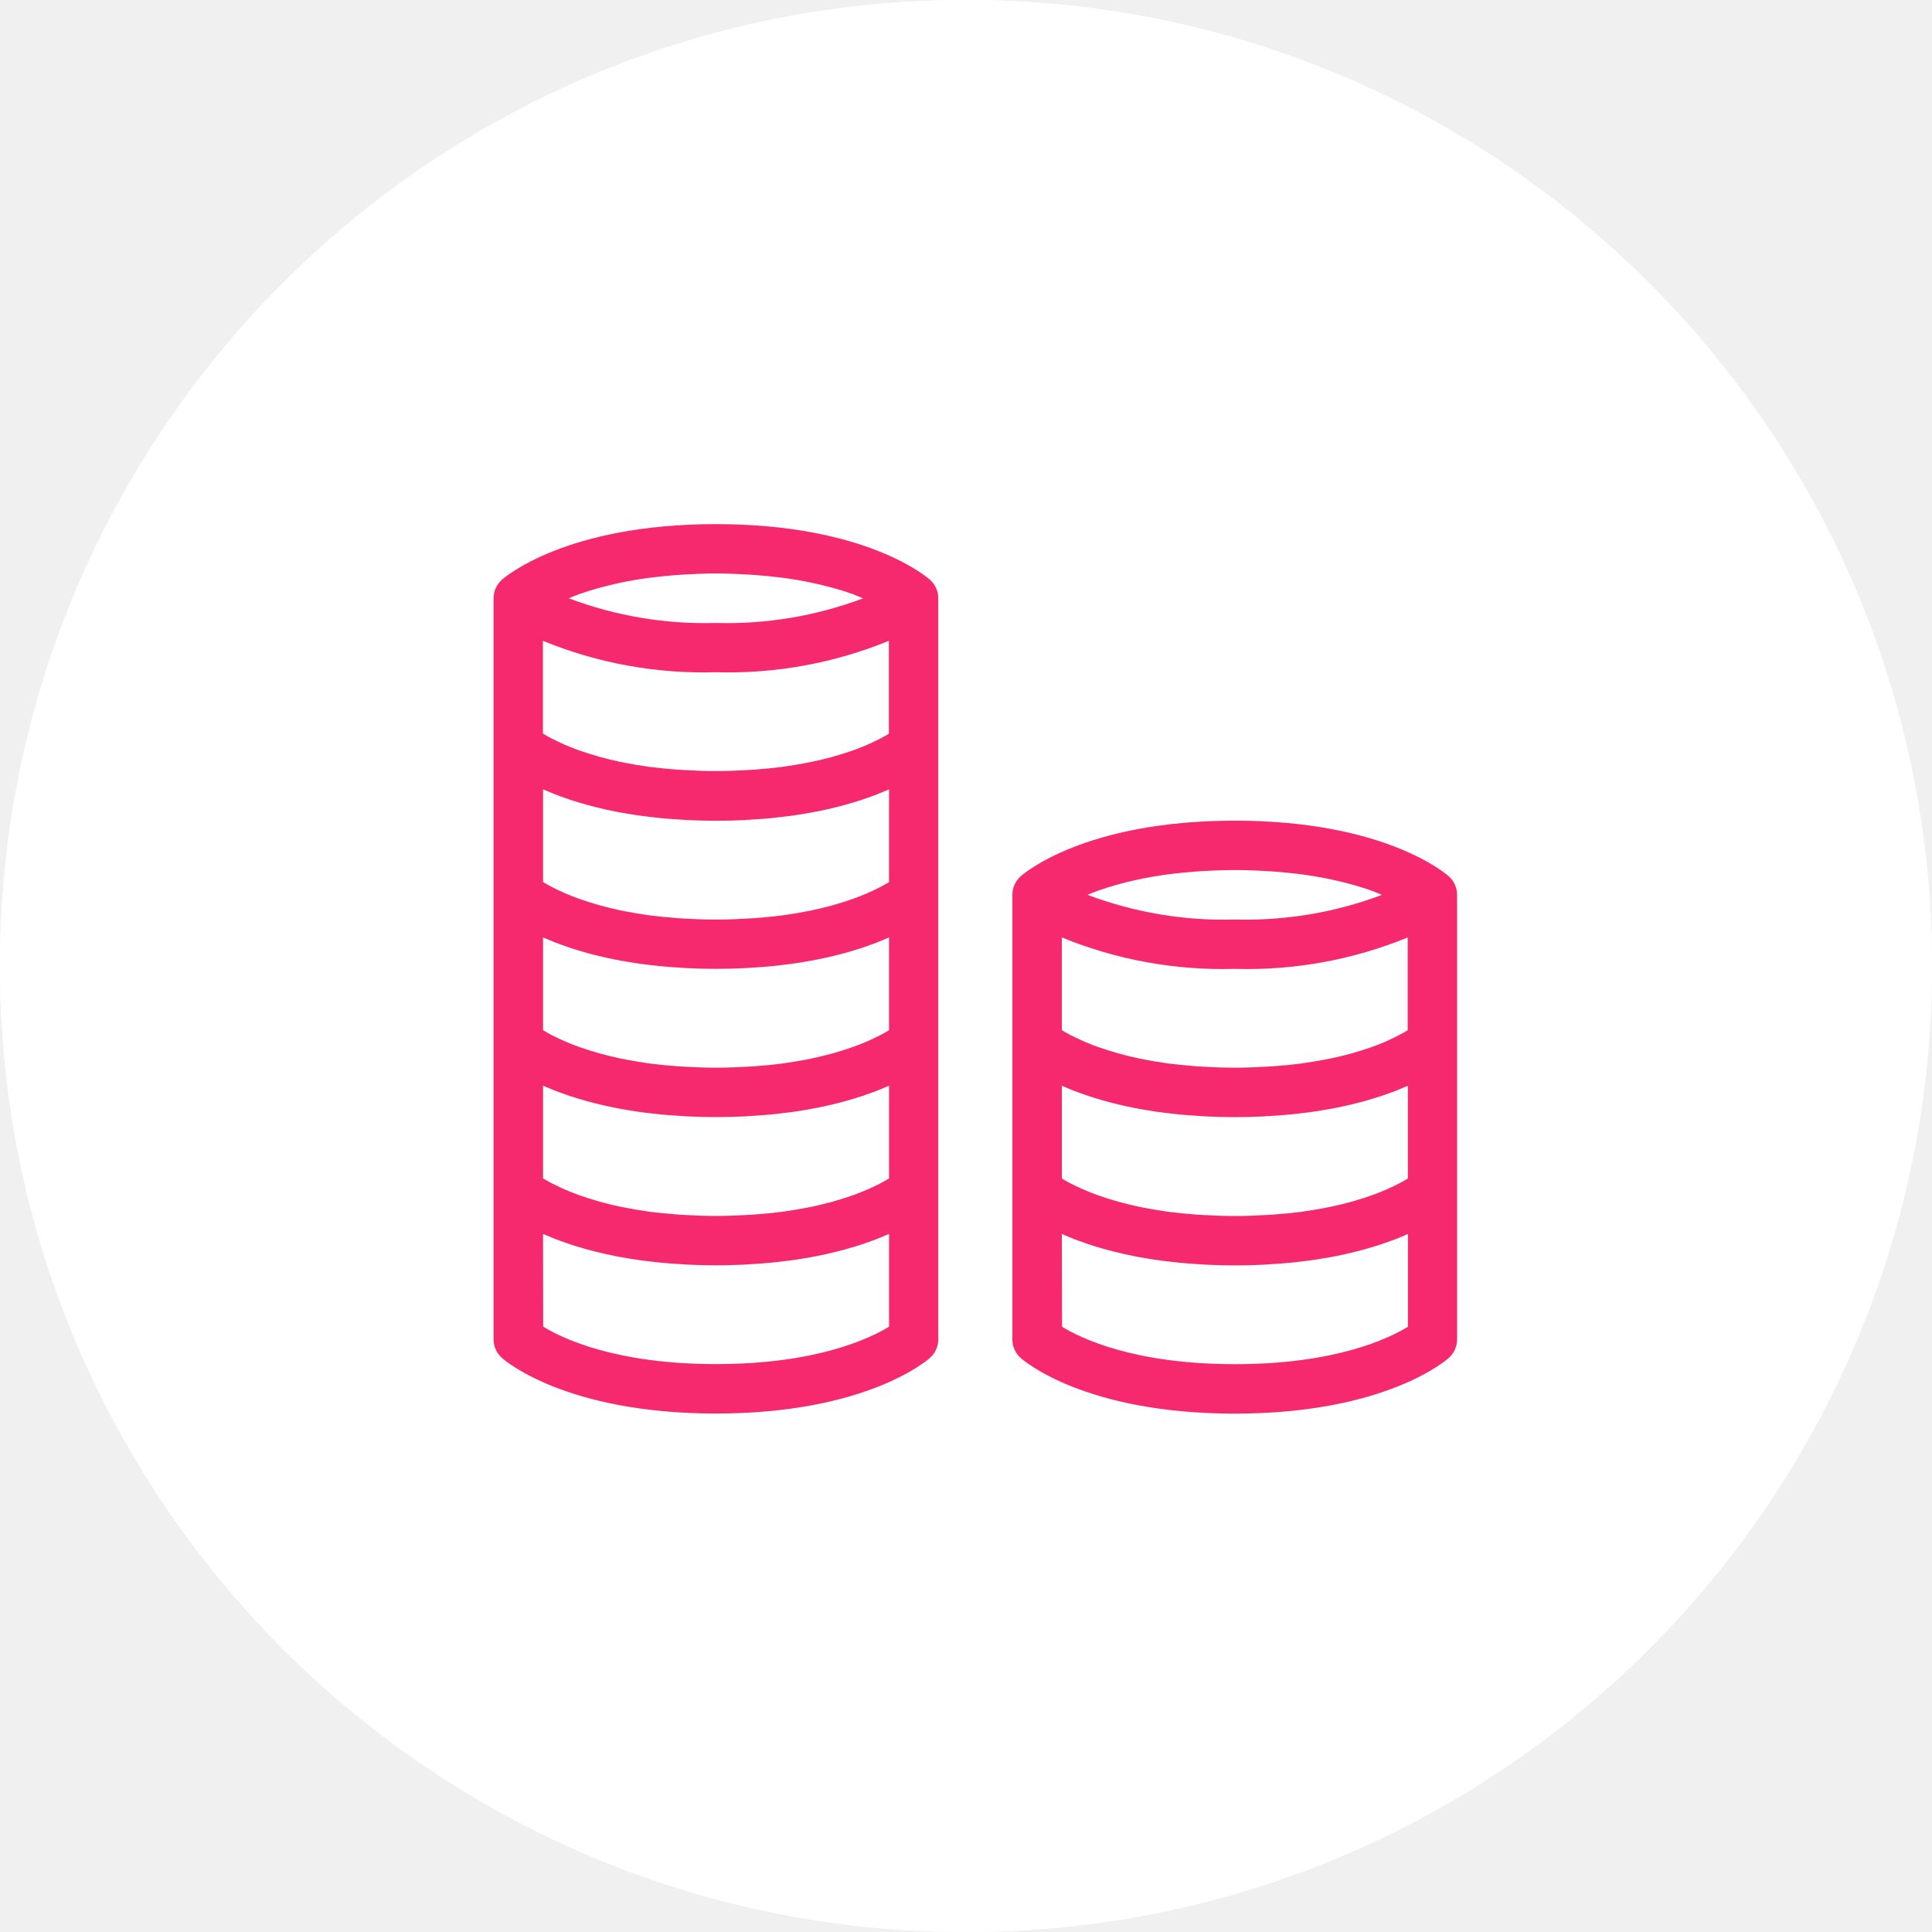
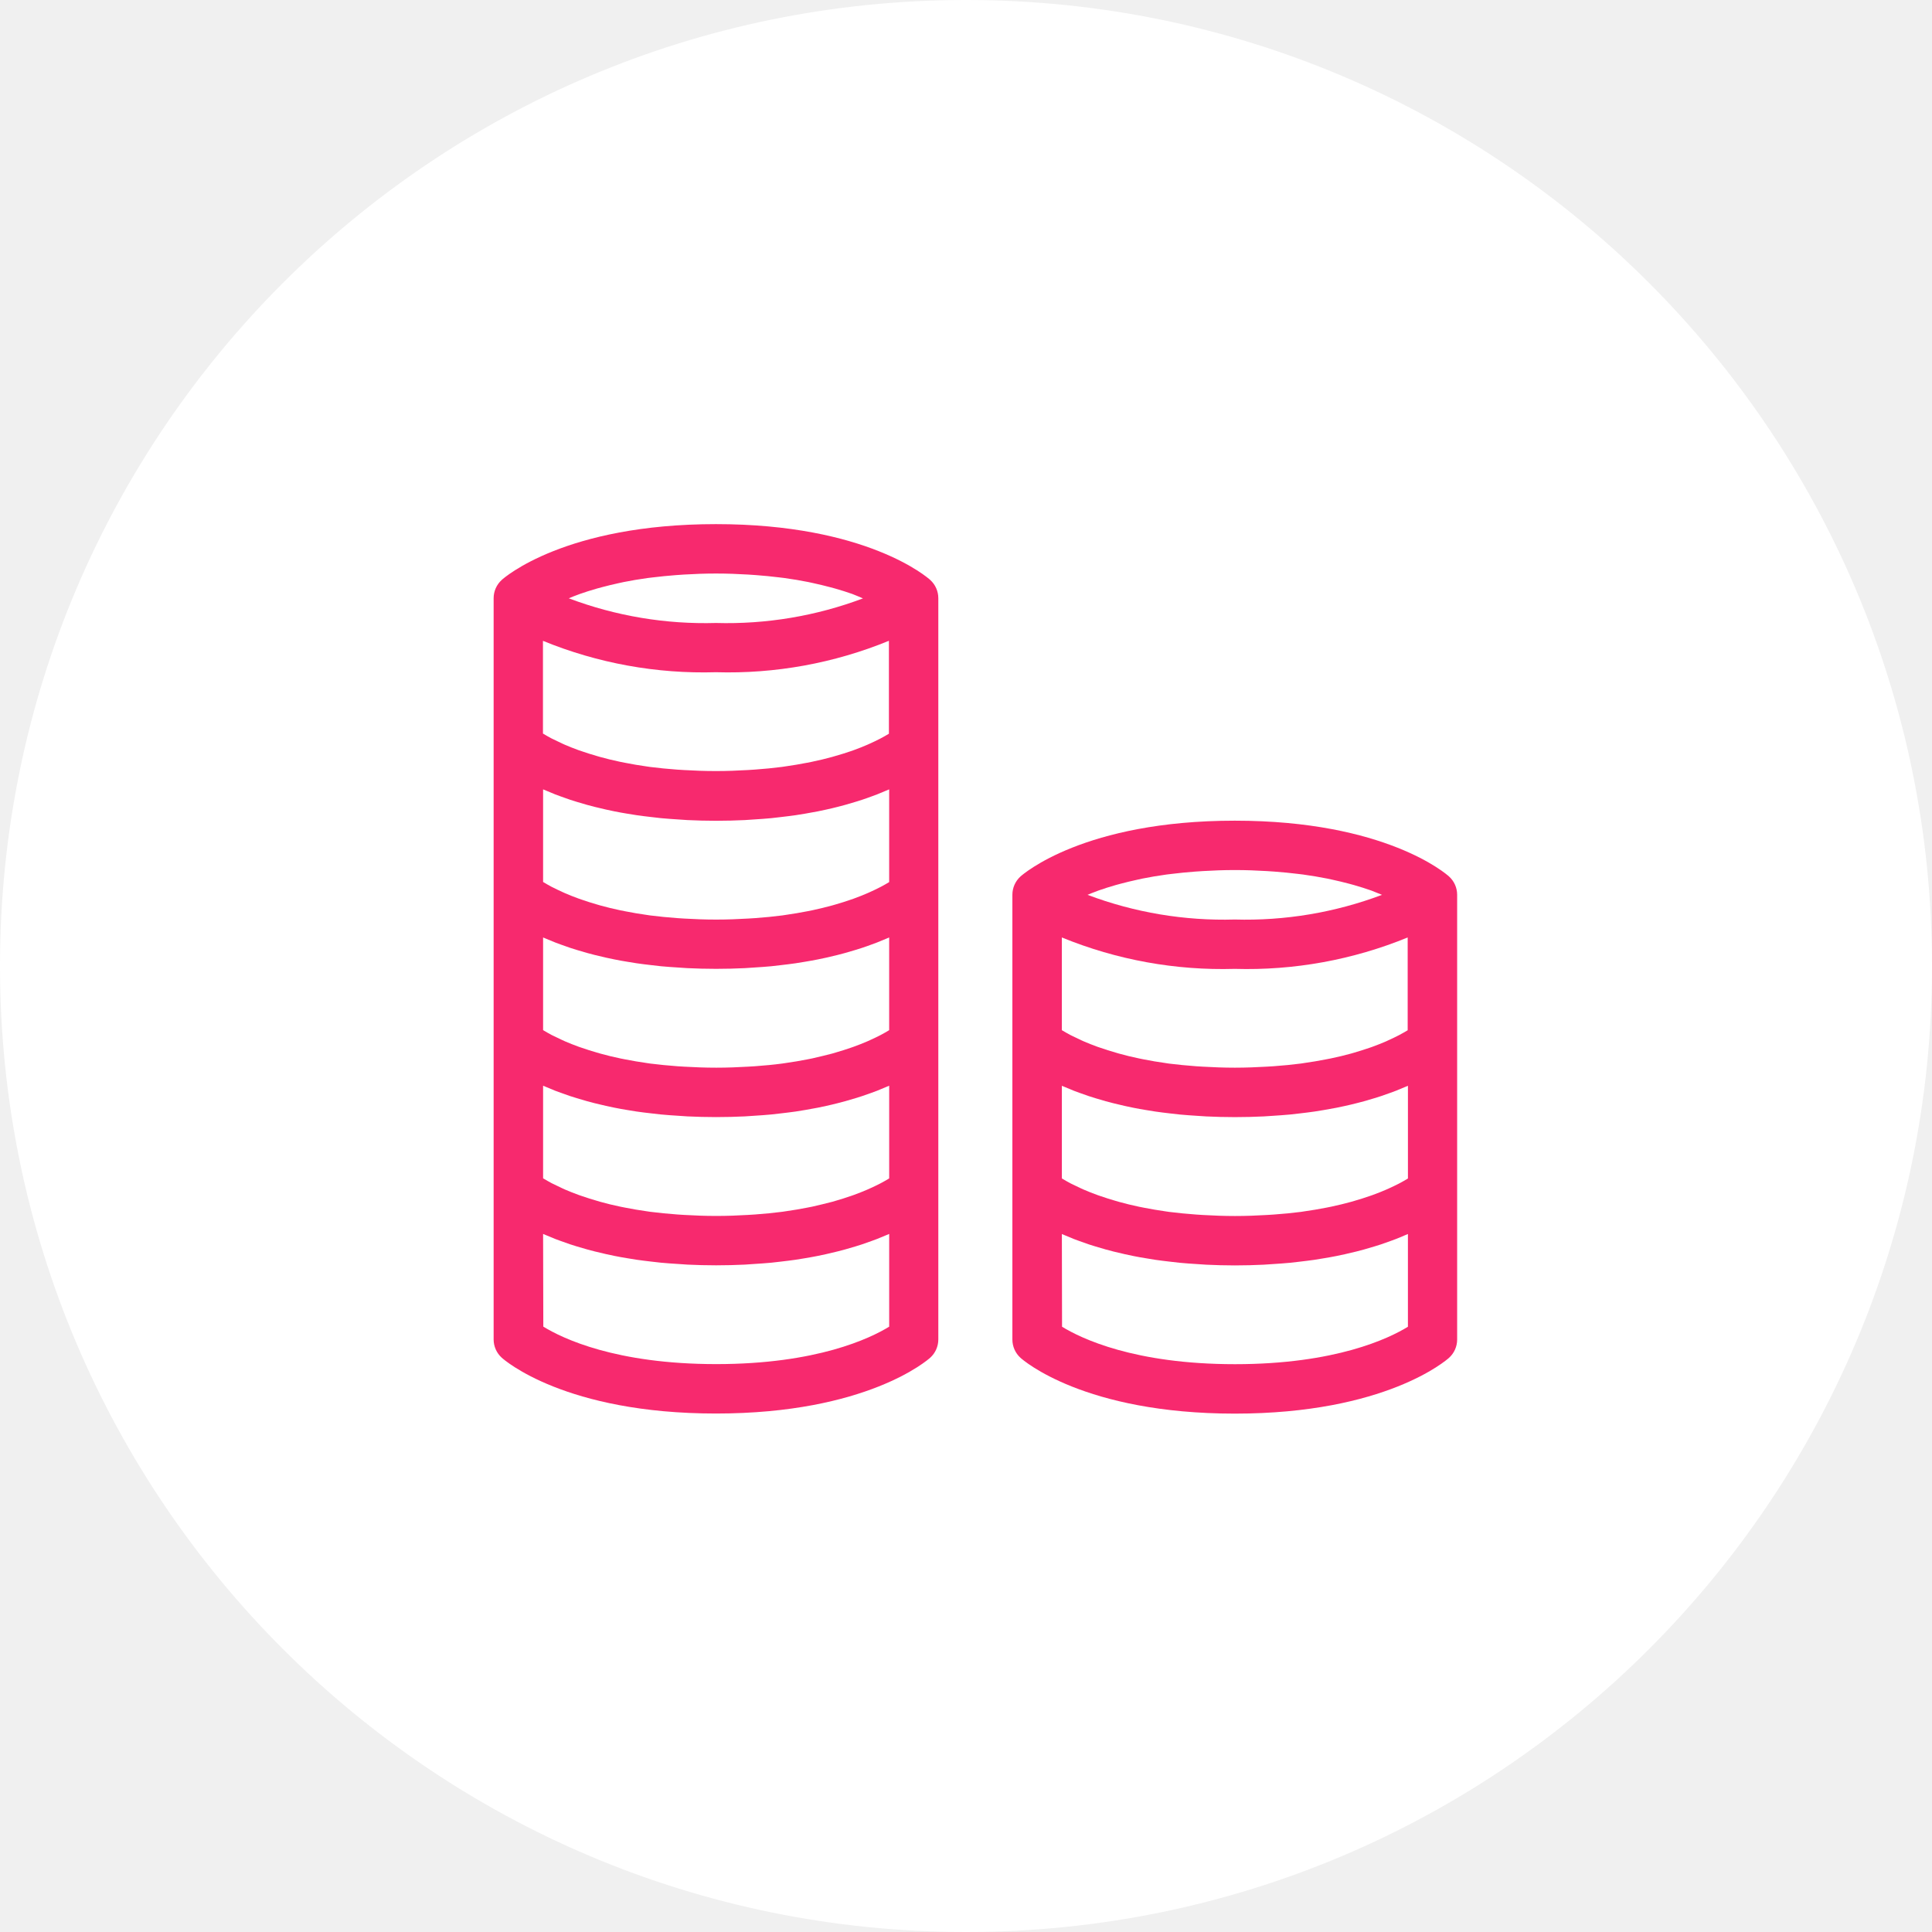
<svg xmlns="http://www.w3.org/2000/svg" width="119" height="119" viewBox="0 0 119 119">
-   <g id="Low_fees_Icon" transform="translate(2358 -6283)">
-     <g id="Group_2036" data-name="Group 2036" transform="translate(-2619 3363)">
-       <g id="Ellipse_687" data-name="Ellipse 687" transform="translate(261 2920)" fill="#fff" stroke="#fff" stroke-width="3">
-         <circle cx="59.5" cy="59.5" r="59.5" stroke="none" />
-         <circle cx="59.5" cy="59.5" r="58" fill="none" />
-       </g>
+   <g transform="translate(2358 -6283)">
+     <g transform="translate(-2619 3363)">
+       <circle cx="59.5" cy="59.5" r="59.5" transform="translate(261 2920)" fill="#fff" />
    </g>
-     <g id="Group_2037" data-name="Group 2037" transform="translate(2646.775 -583.08)">
-       <path id="Path_2390" data-name="Path 2390" d="M-4892.4,6948.36a1.52,1.52,0,0,0-.5,1.129v27.392a1.519,1.519,0,0,0,.5,1.128c.154.14,3.905,3.437,13.195,3.437s13.041-3.3,13.195-3.437a1.519,1.519,0,0,0,.5-1.128v-27.392a1.52,1.52,0,0,0-.5-1.129c-.154-.14-3.905-3.437-13.195-3.437S-4892.244,6948.22-4892.4,6948.36Zm22.262,1.134a23.823,23.823,0,0,1-9.067,1.518,23.775,23.775,0,0,1-9.067-1.52c.19-.078.378-.157.6-.236.029-.011.053-.021.082-.032.318-.113.673-.224,1.05-.333.1-.029.209-.058.313-.085.318-.085.658-.167,1.017-.245.107-.024.209-.049.321-.071q.691-.139,1.48-.249c.108-.015.227-.026.338-.04.441-.056.907-.1,1.395-.139.167-.012.335-.024.508-.034.624-.037,1.271-.063,1.967-.063s1.341.026,1.965.063c.171.01.338.021.5.034q.732.056,1.4.138c.11.014.227.024.334.04q.791.111,1.483.249c.107.021.207.045.311.067.362.079.706.161,1.027.247.1.029.209.056.309.084.379.109.737.221,1.056.334l.054.02C-4870.533,6949.327-4870.335,6949.41-4870.136,6949.494Zm1.586,2.627v5.711l-.011.007c-.146.088-.321.19-.531.3l0,0c-.194.1-.427.214-.68.326l-.1.048c-.262.114-.554.231-.875.347l-.151.052c-.3.1-.618.206-.964.305-.062.017-.119.036-.182.053-.385.106-.8.207-1.25.3l-.3.058c-.427.083-.878.162-1.36.228-.06.009-.114.019-.174.027-.525.069-1.092.123-1.683.166l-.424.026c-.621.036-1.266.063-1.959.063s-1.338-.026-1.959-.062c-.143-.009-.286-.016-.424-.026-.59-.043-1.156-.1-1.681-.165-.063-.009-.119-.019-.181-.028-.478-.066-.925-.142-1.348-.226-.1-.021-.208-.04-.309-.062-.44-.092-.855-.192-1.236-.3-.074-.021-.141-.042-.212-.062-.327-.094-.632-.19-.914-.289l-.2-.067c-.307-.111-.585-.223-.837-.331l-.169-.076c-.21-.1-.4-.187-.573-.275-.031-.016-.067-.032-.1-.049-.184-.1-.34-.187-.473-.268l-.042-.025v-5.71a26.094,26.094,0,0,0,10.652,1.934,26.093,26.093,0,0,0,10.652-1.934Zm-21.3,18.263c.062.028.137.056.2.083.176.076.354.151.548.227.105.041.221.082.333.123.188.068.379.137.583.206.13.042.268.084.406.127.206.064.416.125.637.187.153.042.31.083.47.124q.34.086.7.165c.173.039.347.076.528.112.252.051.516.1.784.141.19.033.377.065.574.094.288.042.591.078.9.114.2.023.391.048.6.068.346.034.711.058,1.078.081.185.011.36.028.55.037.566.027,1.153.044,1.767.044s1.2-.017,1.767-.044c.189-.008.365-.025.549-.037.367-.023.731-.047,1.078-.081.206-.021.4-.045.6-.068.3-.036.607-.072.9-.114.2-.029.385-.062.574-.094.269-.044.531-.09.784-.141.181-.036.354-.073.528-.112q.363-.08.7-.165c.16-.041.317-.082.47-.124.221-.061.432-.123.637-.187.137-.042.275-.085.406-.127.2-.068.4-.137.583-.206.111-.041.227-.082.333-.123.194-.075.373-.15.548-.227.064-.027.139-.056.2-.083v5.711c-1.168.718-4.455,2.306-10.652,2.306s-9.472-1.583-10.652-2.307Zm0-3.423v-5.707c.063.026.137.055.2.082.176.076.354.15.548.227.106.041.221.083.333.123.188.069.379.138.583.205.131.044.268.086.406.128.206.063.416.126.637.187.152.042.31.083.47.123q.341.087.7.166c.173.039.347.076.528.112.253.05.516.1.784.141.189.032.376.065.574.093.287.042.59.078.895.114.2.023.391.048.6.068.346.033.711.057,1.078.081.185.011.36.027.55.036.566.027,1.152.043,1.767.043s1.2-.016,1.767-.043c.189-.009.365-.025.549-.036.367-.024.732-.048,1.078-.081.206-.021.4-.045.6-.068.305-.036.607-.071.9-.114.2-.028.384-.061.574-.093.269-.044.532-.091.784-.141.181-.036.354-.074.528-.112.241-.053.476-.108.7-.166q.241-.06.471-.123c.221-.061.431-.123.637-.187.138-.042.275-.084.406-.128.2-.067.4-.136.583-.205.112-.041.227-.082.333-.123.194-.076.373-.151.548-.227.064-.027.139-.056.2-.082v5.708l-.039.025c-.135.081-.292.172-.48.271l-.075.039c-.173.089-.373.185-.589.282-.054.024-.107.049-.164.073-.252.109-.532.222-.839.333l-.189.065q-.423.148-.916.29c-.073.021-.141.042-.216.063-.381.106-.8.206-1.237.3-.1.021-.2.04-.306.061-.421.083-.867.158-1.341.225-.066.009-.126.021-.193.03-.524.068-1.09.123-1.679.165-.14.01-.284.018-.427.027-.622.037-1.267.063-1.961.063s-1.338-.026-1.959-.062c-.143-.008-.286-.017-.424-.027-.59-.042-1.156-.1-1.681-.165-.063-.008-.12-.019-.182-.027-.477-.067-.924-.144-1.348-.227-.1-.02-.209-.04-.309-.061-.44-.093-.855-.193-1.236-.3-.074-.021-.141-.041-.212-.062-.327-.093-.633-.191-.914-.289-.065-.022-.134-.044-.2-.068-.307-.111-.585-.222-.837-.331l-.169-.075c-.21-.095-.4-.188-.573-.274-.031-.017-.067-.034-.1-.049-.185-.1-.34-.187-.473-.269l-.042-.026Z" transform="translate(-49.518 -28.295)" fill="#f7296e" />
-       <path id="Path_2391" data-name="Path 2391" d="M-4973.873,6901.8a1.52,1.52,0,0,0-.5,1.128v45.652a1.517,1.517,0,0,0,.5,1.128c.155.141,3.905,3.437,13.195,3.437s13.041-3.3,13.195-3.437a1.516,1.516,0,0,0,.5-1.128v-45.652a1.518,1.518,0,0,0-.5-1.128c-.154-.141-3.905-3.437-13.195-3.437S-4973.718,6901.663-4973.873,6901.8Zm22.262,1.133a23.806,23.806,0,0,1-9.067,1.518,23.788,23.788,0,0,1-9.067-1.519c.19-.079.378-.157.6-.237l.082-.031c.317-.113.673-.225,1.05-.333.1-.029.209-.057.313-.085.318-.086.658-.167,1.017-.246.108-.023.21-.047.321-.07.461-.093.954-.177,1.48-.249.108-.015.227-.026.338-.04.441-.055.907-.1,1.394-.138.167-.012.335-.024.508-.035.624-.037,1.271-.063,1.967-.063s1.342.026,1.965.063c.172.01.338.022.505.034.487.037.953.083,1.4.138.11.014.228.024.334.04q.791.109,1.483.249c.108.021.207.045.311.068.362.079.706.161,1.026.247.1.028.21.055.309.083.379.109.737.22,1.056.334l.054.021C-4952.007,6902.771-4951.811,6902.854-4951.61,6902.937Zm1.585,2.627v5.711l-.01.007c-.146.089-.321.19-.531.3l0,0c-.195.1-.427.213-.68.326l-.106.047c-.261.114-.554.231-.875.347l-.152.052c-.3.1-.618.206-.964.3-.062.018-.119.037-.183.054-.384.106-.8.207-1.25.3l-.3.059c-.427.083-.878.161-1.361.228l-.174.026c-.525.069-1.092.123-1.683.166-.139.01-.282.018-.424.027-.622.036-1.266.063-1.959.063s-1.337-.026-1.958-.062c-.144-.008-.286-.016-.424-.026-.59-.042-1.157-.1-1.682-.166-.063-.008-.119-.02-.181-.027-.478-.066-.924-.143-1.347-.227-.1-.021-.209-.04-.31-.061-.44-.093-.855-.193-1.235-.3-.074-.021-.142-.042-.212-.062-.328-.094-.633-.191-.915-.289l-.2-.067c-.306-.111-.585-.223-.836-.331l-.169-.076c-.21-.1-.4-.188-.573-.275l-.1-.048c-.184-.1-.34-.187-.473-.268l-.042-.026v-5.71a26.079,26.079,0,0,0,10.652,1.933,26.078,26.078,0,0,0,10.652-1.933Zm-21.3,36.524c.062.028.137.056.2.083.176.076.354.151.548.226.106.041.221.082.333.123.188.069.379.138.583.206.131.043.268.085.406.128.205.063.416.125.637.186.153.042.31.083.47.124q.34.086.7.166c.173.039.347.076.528.112.252.051.516.1.784.142.19.032.377.064.574.093.288.042.59.078.895.114.2.023.391.048.6.068.346.033.711.057,1.078.08.185.012.359.028.55.038.565.027,1.152.043,1.767.043s1.2-.016,1.767-.043c.19-.009.365-.025.55-.038.366-.023.731-.047,1.078-.08.206-.02.4-.045.6-.068.3-.036.607-.071.9-.114.2-.029.385-.062.574-.093.269-.045.531-.091.784-.142.181-.036.355-.073.528-.112q.362-.08.7-.166c.161-.041.317-.082.471-.124.221-.061.431-.123.637-.186.138-.042.275-.084.406-.128.2-.068.4-.137.583-.206.112-.041.227-.082.333-.123.194-.075.373-.151.548-.226.064-.028.139-.056.2-.083v5.711c-1.168.717-4.455,2.306-10.652,2.306s-9.472-1.583-10.652-2.308Zm0-3.423v-5.707c.062.027.137.055.2.083.176.076.354.151.548.227.106.042.221.082.333.123.188.069.379.138.583.205.131.043.268.085.406.128.205.064.416.126.637.187.153.043.31.083.47.124.227.058.461.112.7.166.173.039.347.076.528.112.252.05.516.1.784.142.19.031.377.064.574.093.288.043.59.078.895.113.2.023.391.049.6.068.346.034.711.058,1.078.081.185.012.359.028.55.037.565.027,1.152.043,1.767.043s1.2-.016,1.767-.043c.19-.009.365-.025.55-.037.366-.023.731-.047,1.078-.081.206-.02.4-.045.6-.068.3-.035.607-.071.9-.113.2-.029.385-.062.574-.093.269-.046.531-.092.784-.142.181-.036.355-.073.528-.112.241-.054.476-.108.7-.166.161-.04.317-.081.471-.124.221-.061.431-.123.637-.187.138-.042.275-.084.406-.128.2-.068.4-.136.583-.205.112-.041.227-.081.333-.123.194-.076.373-.151.548-.227.064-.027.139-.055.2-.083v5.709l-.039.024c-.134.081-.292.172-.479.271l-.076.039c-.173.089-.373.185-.59.282l-.164.074c-.252.109-.532.221-.84.333l-.189.065c-.282.1-.588.194-.916.29l-.216.063c-.381.105-.8.2-1.237.3-.1.021-.2.04-.306.06-.421.083-.867.16-1.341.226-.066.009-.126.02-.193.029-.523.069-1.089.123-1.679.166-.14.01-.283.018-.427.027-.622.037-1.267.063-1.961.063s-1.337-.026-1.959-.062c-.143-.008-.285-.017-.424-.027-.589-.042-1.156-.1-1.681-.166-.063-.008-.119-.019-.181-.027-.478-.066-.925-.143-1.348-.227-.1-.02-.209-.04-.31-.061-.44-.092-.855-.192-1.235-.3l-.213-.063c-.327-.094-.632-.191-.914-.289l-.2-.068c-.307-.111-.585-.223-.837-.331l-.168-.076c-.21-.1-.4-.187-.573-.275l-.1-.049c-.184-.1-.34-.187-.473-.268l-.042-.026Zm0-9.13v-5.708c.062.028.136.056.2.083.176.075.354.15.548.226.106.042.221.082.333.123.188.069.379.138.583.206.131.043.269.085.406.128.206.063.416.125.637.187q.229.064.47.124c.227.057.461.112.7.166.173.039.347.076.528.111.252.051.516.1.784.142.19.032.377.065.574.093.288.043.59.079.895.114.2.024.391.049.6.069.345.033.711.057,1.078.08.185.012.36.028.55.037.565.027,1.153.043,1.767.043s1.2-.016,1.768-.043c.189-.009.364-.025.549-.037.367-.023.731-.047,1.078-.08.205-.02.4-.045.6-.069.3-.035.606-.071.9-.114.2-.028.384-.061.574-.093.268-.045.531-.091.784-.142.181-.036.355-.073.528-.111.241-.054.476-.108.7-.166.16-.041.317-.082.47-.124.221-.061.432-.123.637-.187.137-.043.274-.084.406-.128.2-.068.4-.136.583-.206.112-.041.227-.082.333-.123.194-.075.373-.15.548-.226.064-.028.139-.056.2-.083v5.709l-.039.024c-.134.082-.292.172-.479.271l-.076.039c-.173.089-.373.185-.59.282-.055.025-.106.049-.164.074-.252.109-.532.221-.84.332-.06.022-.126.044-.189.065-.282.1-.588.195-.916.29-.072.021-.14.043-.216.064-.381.1-.8.2-1.237.3-.1.021-.2.041-.306.061-.421.083-.867.159-1.341.225-.066.009-.126.021-.193.029-.523.07-1.089.123-1.679.166-.14.01-.283.018-.427.026-.622.037-1.267.063-1.961.063s-1.337-.026-1.959-.062c-.143-.008-.285-.016-.424-.026-.589-.043-1.156-.1-1.681-.166-.063-.008-.119-.02-.181-.027-.478-.067-.925-.144-1.348-.227-.1-.02-.209-.04-.31-.061-.44-.093-.855-.192-1.235-.3-.074-.02-.141-.042-.213-.062-.327-.094-.632-.191-.914-.289-.065-.022-.134-.044-.2-.067-.307-.111-.585-.223-.837-.331l-.168-.076c-.21-.095-.4-.187-.573-.274l-.1-.049c-.184-.1-.34-.187-.473-.268l-.042-.026Zm0-9.13V6914.7c.062.028.136.056.2.083.176.076.354.15.548.227.106.041.221.082.333.123.188.069.379.138.583.206.131.043.269.085.406.128.206.064.416.126.637.187q.229.063.47.124c.227.058.461.112.7.166.173.039.347.076.528.112.252.05.516.1.784.142.19.031.377.063.574.092.288.043.59.078.895.114.2.023.391.048.6.069.345.033.711.057,1.078.081.185.012.36.027.55.037.565.027,1.153.043,1.767.043s1.2-.016,1.768-.043c.189-.009.364-.025.549-.037.367-.024.731-.047,1.078-.081.205-.021.4-.046.6-.069.3-.036.606-.071.9-.114.2-.029.384-.061.574-.092.268-.045.531-.092.784-.142.181-.036.355-.074.528-.112.241-.053.476-.107.7-.166.16-.041.317-.082.47-.124.221-.061.432-.123.637-.187.137-.042.274-.084.406-.128.2-.068.4-.136.583-.206.112-.041.227-.082.333-.123.194-.076.373-.151.548-.227.064-.027.139-.055.2-.083v5.709l-.039.024c-.134.081-.292.172-.479.271l-.076.038c-.173.09-.373.185-.59.283-.055.024-.106.048-.164.073q-.379.165-.84.333l-.189.065c-.282.1-.588.195-.916.29-.072.021-.14.042-.216.063-.381.106-.8.205-1.237.3-.1.021-.2.04-.306.06-.421.083-.867.159-1.341.226-.066.009-.126.021-.193.029-.523.069-1.089.123-1.679.166-.14.01-.283.019-.427.027-.622.036-1.267.063-1.961.063s-1.337-.026-1.959-.062c-.143-.008-.285-.017-.424-.027-.589-.042-1.156-.1-1.681-.166-.063-.008-.119-.019-.181-.027-.478-.066-.925-.143-1.348-.227-.1-.02-.209-.04-.31-.061-.44-.093-.855-.193-1.235-.3-.074-.021-.141-.042-.213-.062-.327-.094-.632-.191-.914-.29-.065-.022-.134-.044-.2-.068-.307-.111-.585-.222-.837-.331-.059-.025-.113-.05-.168-.076-.21-.094-.4-.187-.573-.274l-.1-.049c-.184-.1-.34-.187-.473-.268l-.042-.026Z" transform="translate(0 0)" fill="#f7296e" />
+     <g transform="translate(2646.775 -583.08)">
+       <path d="M-4892.4,6948.36a1.522,1.522,0,0,0-.5,1.129v27.392a1.519,1.519,0,0,0,.5,1.128c.154.14,3.905,3.437,13.2,3.437s13.041-3.3,13.195-3.437a1.518,1.518,0,0,0,.5-1.128v-27.392a1.519,1.519,0,0,0-.5-1.128c-.154-.141-3.9-3.437-13.195-3.437S-4892.24,6948.22-4892.4,6948.36Zm22.262,1.134a23.826,23.826,0,0,1-9.067,1.518,23.77,23.77,0,0,1-9.067-1.52c.19-.078.378-.157.6-.236l.082-.032c.318-.113.673-.224,1.05-.333.1-.029.209-.058.313-.085.318-.085.658-.167,1.017-.245.107-.024.209-.049.321-.071q.691-.139,1.48-.249c.108-.015.227-.026.338-.04.441-.056.907-.1,1.4-.139.167-.012.335-.024.508-.034.624-.037,1.271-.063,1.967-.063s1.341.026,1.965.063c.171.01.338.021.5.034q.732.056,1.4.138c.11.014.227.024.334.04q.791.111,1.483.249c.107.021.207.045.311.067.362.079.706.161,1.027.247.1.029.209.056.309.084.379.109.737.221,1.056.334l.054.02c.232.089.432.169.622.25Zm1.586,2.627v5.711l-.011.007c-.146.088-.321.19-.531.3h0c-.194.1-.427.214-.68.326l-.1.048c-.262.114-.554.231-.875.347l-.151.052c-.3.1-.618.206-.964.305-.062.017-.119.036-.182.053-.385.106-.8.207-1.25.3l-.3.058c-.427.083-.878.162-1.36.228-.06.009-.114.019-.174.027-.525.069-1.092.123-1.683.166l-.424.026c-.621.036-1.266.063-1.959.063s-1.338-.026-1.959-.062c-.143-.009-.286-.016-.424-.026-.59-.043-1.156-.1-1.681-.165l-.181-.028c-.478-.066-.925-.142-1.348-.226-.1-.021-.208-.04-.309-.062-.44-.092-.855-.192-1.236-.3l-.212-.062q-.491-.141-.914-.289l-.2-.067c-.307-.111-.585-.223-.837-.331l-.169-.076c-.21-.1-.4-.187-.573-.275-.031-.016-.067-.032-.1-.049-.184-.1-.34-.187-.473-.268l-.042-.025v-5.71a26.089,26.089,0,0,0,10.652,1.935,26.1,26.1,0,0,0,10.651-1.935Zm-21.3,18.263c.062.028.137.056.2.083.176.076.354.151.548.227.1.041.221.082.333.123.188.068.379.137.583.206.13.042.268.084.406.127.206.064.416.125.637.187.153.042.31.083.47.124q.34.086.7.165c.173.039.347.076.528.112.252.051.516.1.784.141.19.033.377.065.574.094.288.042.591.078.9.114.2.023.391.048.6.068.346.034.711.058,1.078.081.185.011.36.028.55.037.566.027,1.153.044,1.767.044s1.2-.017,1.767-.044c.189-.008.365-.025.549-.037.367-.023.731-.047,1.078-.081.206-.021.4-.045.6-.068.3-.036.607-.072.9-.114.2-.029.385-.062.574-.094.269-.044.531-.09.784-.141.181-.036.354-.073.528-.112q.363-.08.7-.165.24-.062.47-.124c.221-.061.432-.123.637-.187.137-.042.275-.085.406-.127.2-.068.4-.137.583-.206.111-.041.227-.082.333-.123.194-.075.373-.15.548-.227.064-.027.139-.056.2-.083v5.711c-1.168.718-4.455,2.306-10.652,2.306s-9.472-1.583-10.652-2.307Zm0-3.423v-5.707c.063.026.137.055.2.082.176.076.354.15.548.227.106.041.221.083.333.123.188.069.379.138.583.205.131.044.268.086.406.128.206.063.416.126.637.187.152.042.31.083.47.123q.341.087.7.166c.173.039.347.076.528.112.253.05.516.1.784.141.189.032.376.065.574.093.287.042.59.078.9.114.2.023.391.048.6.068.346.033.711.057,1.078.081.185.011.36.027.55.036.566.027,1.152.043,1.767.043s1.2-.016,1.767-.043c.189-.009.365-.025.549-.036.367-.024.732-.048,1.078-.081.206-.021.4-.045.6-.068.305-.036.607-.071.9-.114.2-.028.384-.061.574-.093.269-.044.532-.091.784-.141.181-.036.354-.074.528-.112.241-.053.476-.108.7-.166q.241-.06.471-.123c.221-.061.431-.123.637-.187.138-.042.275-.084.406-.128.2-.067.4-.136.583-.205.112-.041.227-.082.333-.123.194-.076.373-.151.548-.227l.2-.082v5.708l-.039.025c-.135.081-.292.172-.48.271l-.075.039c-.173.089-.373.185-.589.282-.054.024-.107.049-.164.073-.252.109-.532.222-.839.333l-.189.065q-.423.148-.916.29l-.216.063c-.381.106-.8.206-1.237.3-.1.021-.2.04-.306.061q-.631.125-1.341.225c-.066.009-.126.021-.193.03-.524.068-1.09.123-1.679.165l-.427.027c-.622.037-1.267.063-1.961.063s-1.338-.026-1.959-.062c-.143-.008-.286-.017-.424-.027-.59-.042-1.156-.1-1.681-.165-.063-.008-.12-.019-.182-.027-.477-.067-.924-.144-1.348-.227-.1-.02-.209-.04-.309-.061-.44-.093-.855-.193-1.236-.3l-.212-.062c-.327-.093-.633-.191-.914-.289-.065-.022-.134-.044-.2-.068-.307-.111-.585-.222-.837-.331l-.169-.075c-.21-.1-.4-.188-.573-.274-.031-.017-.067-.034-.1-.049-.185-.1-.34-.187-.473-.269l-.042-.026Z" transform="translate(-49.518 -28.295)" fill="#f7296e" />
+       <path d="M-4973.87,6901.8a1.518,1.518,0,0,0-.5,1.128v45.652a1.519,1.519,0,0,0,.5,1.127c.155.142,3.9,3.438,13.195,3.438s13.041-3.3,13.195-3.437a1.518,1.518,0,0,0,.5-1.128v-45.652a1.517,1.517,0,0,0-.5-1.128c-.154-.141-3.9-3.437-13.195-3.437S-4973.72,6901.66-4973.87,6901.8Zm22.262,1.133a23.8,23.8,0,0,1-9.067,1.519,23.781,23.781,0,0,1-9.067-1.519c.19-.08.378-.158.6-.237l.082-.031c.317-.113.673-.225,1.05-.333.1-.029.209-.057.313-.085.318-.086.658-.167,1.017-.246.108-.023.21-.047.321-.07.461-.093.954-.177,1.48-.249.108-.015.227-.026.338-.04.441-.055.907-.1,1.394-.138l.508-.035c.624-.037,1.271-.063,1.967-.063s1.342.026,1.965.063c.172.01.338.022.5.034q.73.056,1.4.138c.11.014.228.024.334.04q.791.109,1.483.249c.108.021.207.045.311.068.362.079.706.161,1.026.247.1.028.21.055.309.083.379.109.737.22,1.056.334l.054.021c.22.088.419.168.62.258Zm1.585,2.627v5.711l-.01.007c-.146.089-.321.19-.531.3h0c-.195.1-.427.213-.68.326l-.106.047c-.261.114-.554.231-.875.347l-.152.052c-.3.1-.618.206-.964.3-.062.018-.119.037-.183.054-.384.106-.8.207-1.25.3l-.3.059c-.427.083-.878.161-1.361.228l-.174.026c-.525.069-1.092.123-1.683.166l-.424.027c-.622.036-1.266.063-1.959.063s-1.337-.026-1.958-.062c-.144-.008-.286-.016-.424-.026-.59-.042-1.157-.1-1.682-.166-.063-.008-.119-.02-.181-.027-.478-.066-.924-.143-1.347-.227-.1-.021-.209-.04-.31-.061-.44-.093-.855-.193-1.235-.3l-.212-.062q-.492-.141-.915-.289l-.2-.067c-.306-.111-.585-.223-.836-.331l-.169-.076c-.21-.1-.4-.188-.573-.275l-.1-.048c-.184-.1-.34-.187-.473-.268l-.042-.026v-5.71a26.077,26.077,0,0,0,10.652,1.933,26.085,26.085,0,0,0,10.652-1.934Zm-21.3,36.524c.062.028.137.056.2.083.176.076.354.151.548.226.106.041.221.082.333.123.188.069.379.138.583.206.131.043.268.085.406.128.205.063.416.125.637.186.153.042.31.083.47.124q.34.086.7.166c.173.039.347.076.528.112.252.051.516.1.784.142.19.032.377.064.574.093.288.042.59.078.9.114.2.023.391.048.6.068.346.033.711.057,1.078.08.185.012.359.028.55.038.565.027,1.152.043,1.767.043s1.2-.016,1.767-.043c.19-.009.365-.025.55-.038.366-.023.731-.047,1.078-.08.206-.02.4-.045.6-.068.3-.036.607-.071.9-.114.2-.029.385-.062.574-.093.269-.045.531-.091.784-.142.181-.036.355-.073.528-.112q.362-.08.7-.166c.161-.041.317-.082.471-.124.221-.061.431-.123.637-.186.138-.042.275-.084.406-.128.2-.068.4-.137.583-.206.112-.041.227-.082.333-.123.194-.075.373-.151.548-.226.064-.028.139-.056.2-.083v5.711c-1.168.717-4.455,2.306-10.652,2.306s-9.472-1.583-10.652-2.308Zm0-3.423v-5.707c.062.027.137.055.2.083.176.076.354.151.548.227.106.042.221.082.333.123.188.069.379.138.583.205.131.043.268.085.406.128.205.064.416.126.637.187.153.043.31.083.47.124.227.058.461.112.7.166.173.039.347.076.528.112.252.05.516.1.784.142.19.031.377.064.574.093.288.043.59.078.9.113.2.023.391.049.6.068.346.034.711.058,1.078.081.185.012.359.028.55.037.565.027,1.152.043,1.767.043s1.2-.016,1.767-.043c.19-.009.365-.025.55-.037.366-.023.731-.047,1.078-.081.206-.02.4-.045.6-.068.3-.035.607-.071.9-.113.2-.029.385-.062.574-.093.269-.046.531-.092.784-.142.181-.036.355-.073.528-.112.241-.054.476-.108.7-.166.161-.04.317-.081.471-.124.221-.061.431-.123.637-.187.138-.042.275-.084.406-.128.2-.068.4-.136.583-.205.112-.041.227-.081.333-.123.194-.076.373-.151.548-.227.064-.027.139-.055.2-.083v5.709l-.039.024c-.134.081-.292.172-.479.271l-.076.039c-.173.089-.373.185-.59.282l-.164.074c-.252.109-.532.221-.84.333l-.189.065c-.282.1-.588.194-.916.29l-.216.063c-.381.1-.8.2-1.237.3-.1.021-.2.04-.306.06-.421.083-.867.16-1.341.226-.066.009-.126.02-.193.029-.523.069-1.089.123-1.679.166l-.427.027c-.622.037-1.267.063-1.961.063s-1.337-.026-1.959-.062c-.143-.008-.285-.017-.424-.027-.589-.042-1.156-.1-1.681-.166-.063-.008-.119-.019-.181-.027-.478-.066-.925-.143-1.348-.227-.1-.02-.209-.04-.31-.061-.44-.092-.855-.192-1.235-.3l-.213-.063q-.491-.141-.914-.289l-.2-.068c-.307-.111-.585-.223-.837-.331l-.168-.076c-.21-.1-.4-.187-.573-.275l-.1-.049c-.184-.1-.34-.187-.473-.268l-.042-.026Zm0-9.13v-5.708c.062.028.136.056.2.083.176.075.354.15.548.226.106.042.221.082.333.123.188.069.379.138.583.206.131.043.269.085.406.128.206.063.416.125.637.187q.229.064.47.124c.227.057.461.112.7.166.173.039.347.076.528.111.252.051.516.1.784.142.19.032.377.065.574.093.288.043.59.079.9.114.2.024.391.049.6.069.345.033.711.057,1.078.08.185.012.36.028.55.037.565.027,1.153.043,1.767.043s1.2-.016,1.768-.043c.189-.009.364-.025.549-.037.367-.023.731-.047,1.078-.08.205-.02.4-.045.6-.069.3-.035.606-.071.9-.114.2-.028.384-.061.574-.093.268-.045.531-.091.784-.142.181-.036.355-.073.528-.111.241-.054.476-.108.7-.166q.24-.062.47-.124c.221-.061.432-.123.637-.187.137-.043.274-.084.406-.128.2-.068.4-.136.583-.206.112-.041.227-.082.333-.123.194-.075.373-.15.548-.226.064-.028.139-.056.2-.083v5.709l-.039.024c-.134.082-.292.172-.479.271l-.076.039c-.173.089-.373.185-.59.282l-.164.074c-.252.109-.532.221-.84.332-.06.022-.126.044-.189.065-.282.1-.588.195-.916.29-.072.021-.14.043-.216.064-.381.1-.8.2-1.237.3-.1.021-.2.041-.306.061-.421.083-.867.159-1.341.225-.066.009-.126.021-.193.029-.523.07-1.089.123-1.679.166-.14.01-.283.018-.427.026-.622.037-1.267.063-1.961.063s-1.337-.026-1.959-.062c-.143-.008-.285-.016-.424-.026-.589-.043-1.156-.1-1.681-.166-.063-.008-.119-.02-.181-.027-.478-.067-.925-.144-1.348-.227-.1-.02-.209-.04-.31-.061-.44-.093-.855-.192-1.235-.3-.074-.02-.141-.042-.213-.062q-.491-.141-.914-.289l-.2-.067c-.307-.111-.585-.223-.837-.331l-.168-.076c-.21-.1-.4-.187-.573-.274l-.1-.049c-.184-.1-.34-.187-.473-.268l-.042-.026Zm0-9.13v-5.7c.062.028.136.056.2.083.176.076.354.15.548.227.106.041.221.082.333.123.188.069.379.138.583.206.131.043.269.085.406.128.206.064.416.126.637.187q.229.063.47.124c.227.058.461.112.7.166.173.039.347.076.528.112.252.05.516.1.784.142.19.031.377.063.574.092.288.043.59.078.9.114.2.023.391.048.6.069.345.033.711.057,1.078.081.185.012.36.027.55.037.565.027,1.153.043,1.767.043s1.2-.016,1.768-.043c.189-.009.364-.025.549-.037.367-.024.731-.047,1.078-.081.205-.021.4-.046.6-.069.3-.036.606-.071.9-.114.2-.029.384-.061.574-.092.268-.045.531-.092.784-.142.181-.036.355-.074.528-.112.241-.053.476-.107.7-.166q.24-.062.47-.124c.221-.061.432-.123.637-.187.137-.042.274-.084.406-.128.2-.068.4-.136.583-.206.112-.041.227-.082.333-.123.194-.076.373-.151.548-.227.064-.027.139-.055.2-.083v5.709l-.039.024c-.134.081-.292.172-.479.271l-.076.038c-.173.09-.373.185-.59.283l-.164.073q-.379.165-.84.333l-.189.065c-.282.1-.588.195-.916.29-.072.021-.14.042-.216.063-.381.106-.8.205-1.237.3-.1.021-.2.04-.306.06q-.631.125-1.341.226c-.066.009-.126.021-.193.029-.523.069-1.089.123-1.679.166-.14.01-.283.019-.427.027-.622.036-1.267.063-1.961.063s-1.337-.026-1.959-.062c-.143-.008-.285-.017-.424-.027-.589-.042-1.156-.1-1.681-.166-.063-.008-.119-.019-.181-.027-.478-.066-.925-.143-1.348-.227-.1-.02-.209-.04-.31-.061-.44-.093-.855-.193-1.235-.3l-.213-.062q-.491-.141-.914-.29c-.065-.022-.134-.044-.2-.068-.307-.111-.585-.222-.837-.331-.059-.025-.113-.05-.168-.076-.21-.094-.4-.187-.573-.274l-.1-.049c-.184-.1-.34-.187-.473-.268l-.042-.026Z" fill="#f7296e" />
    </g>
  </g>
</svg>
